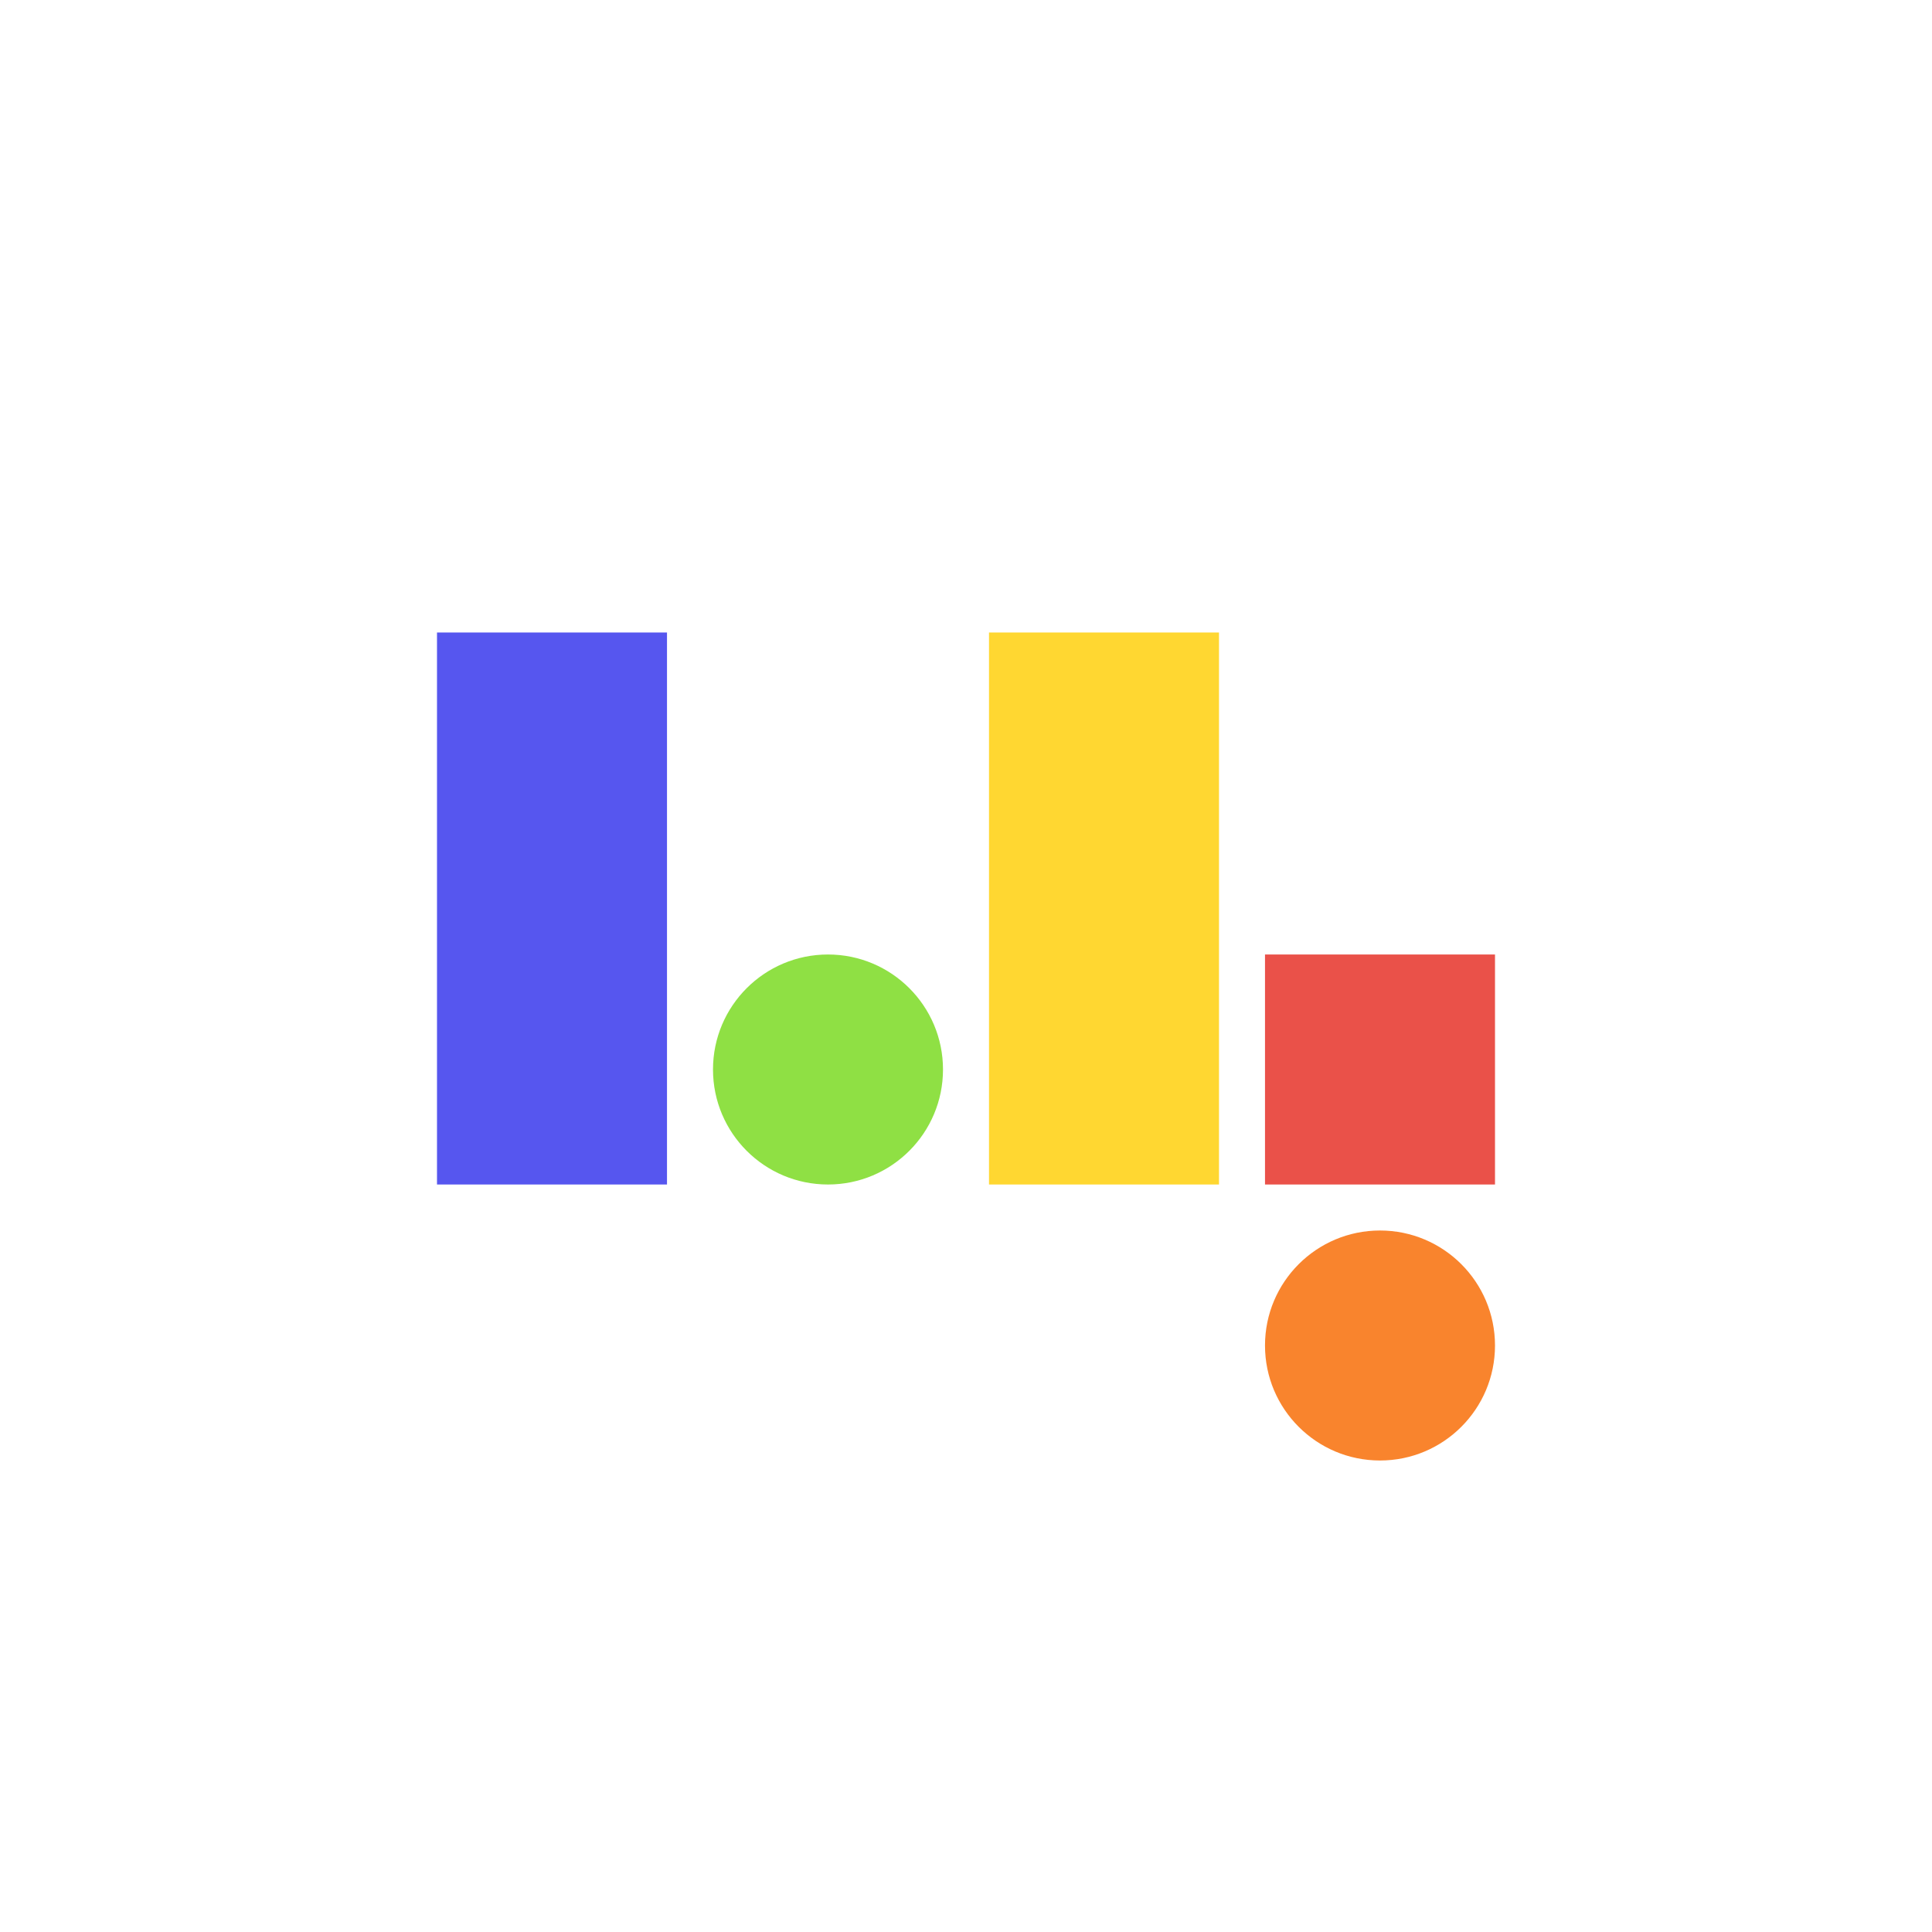
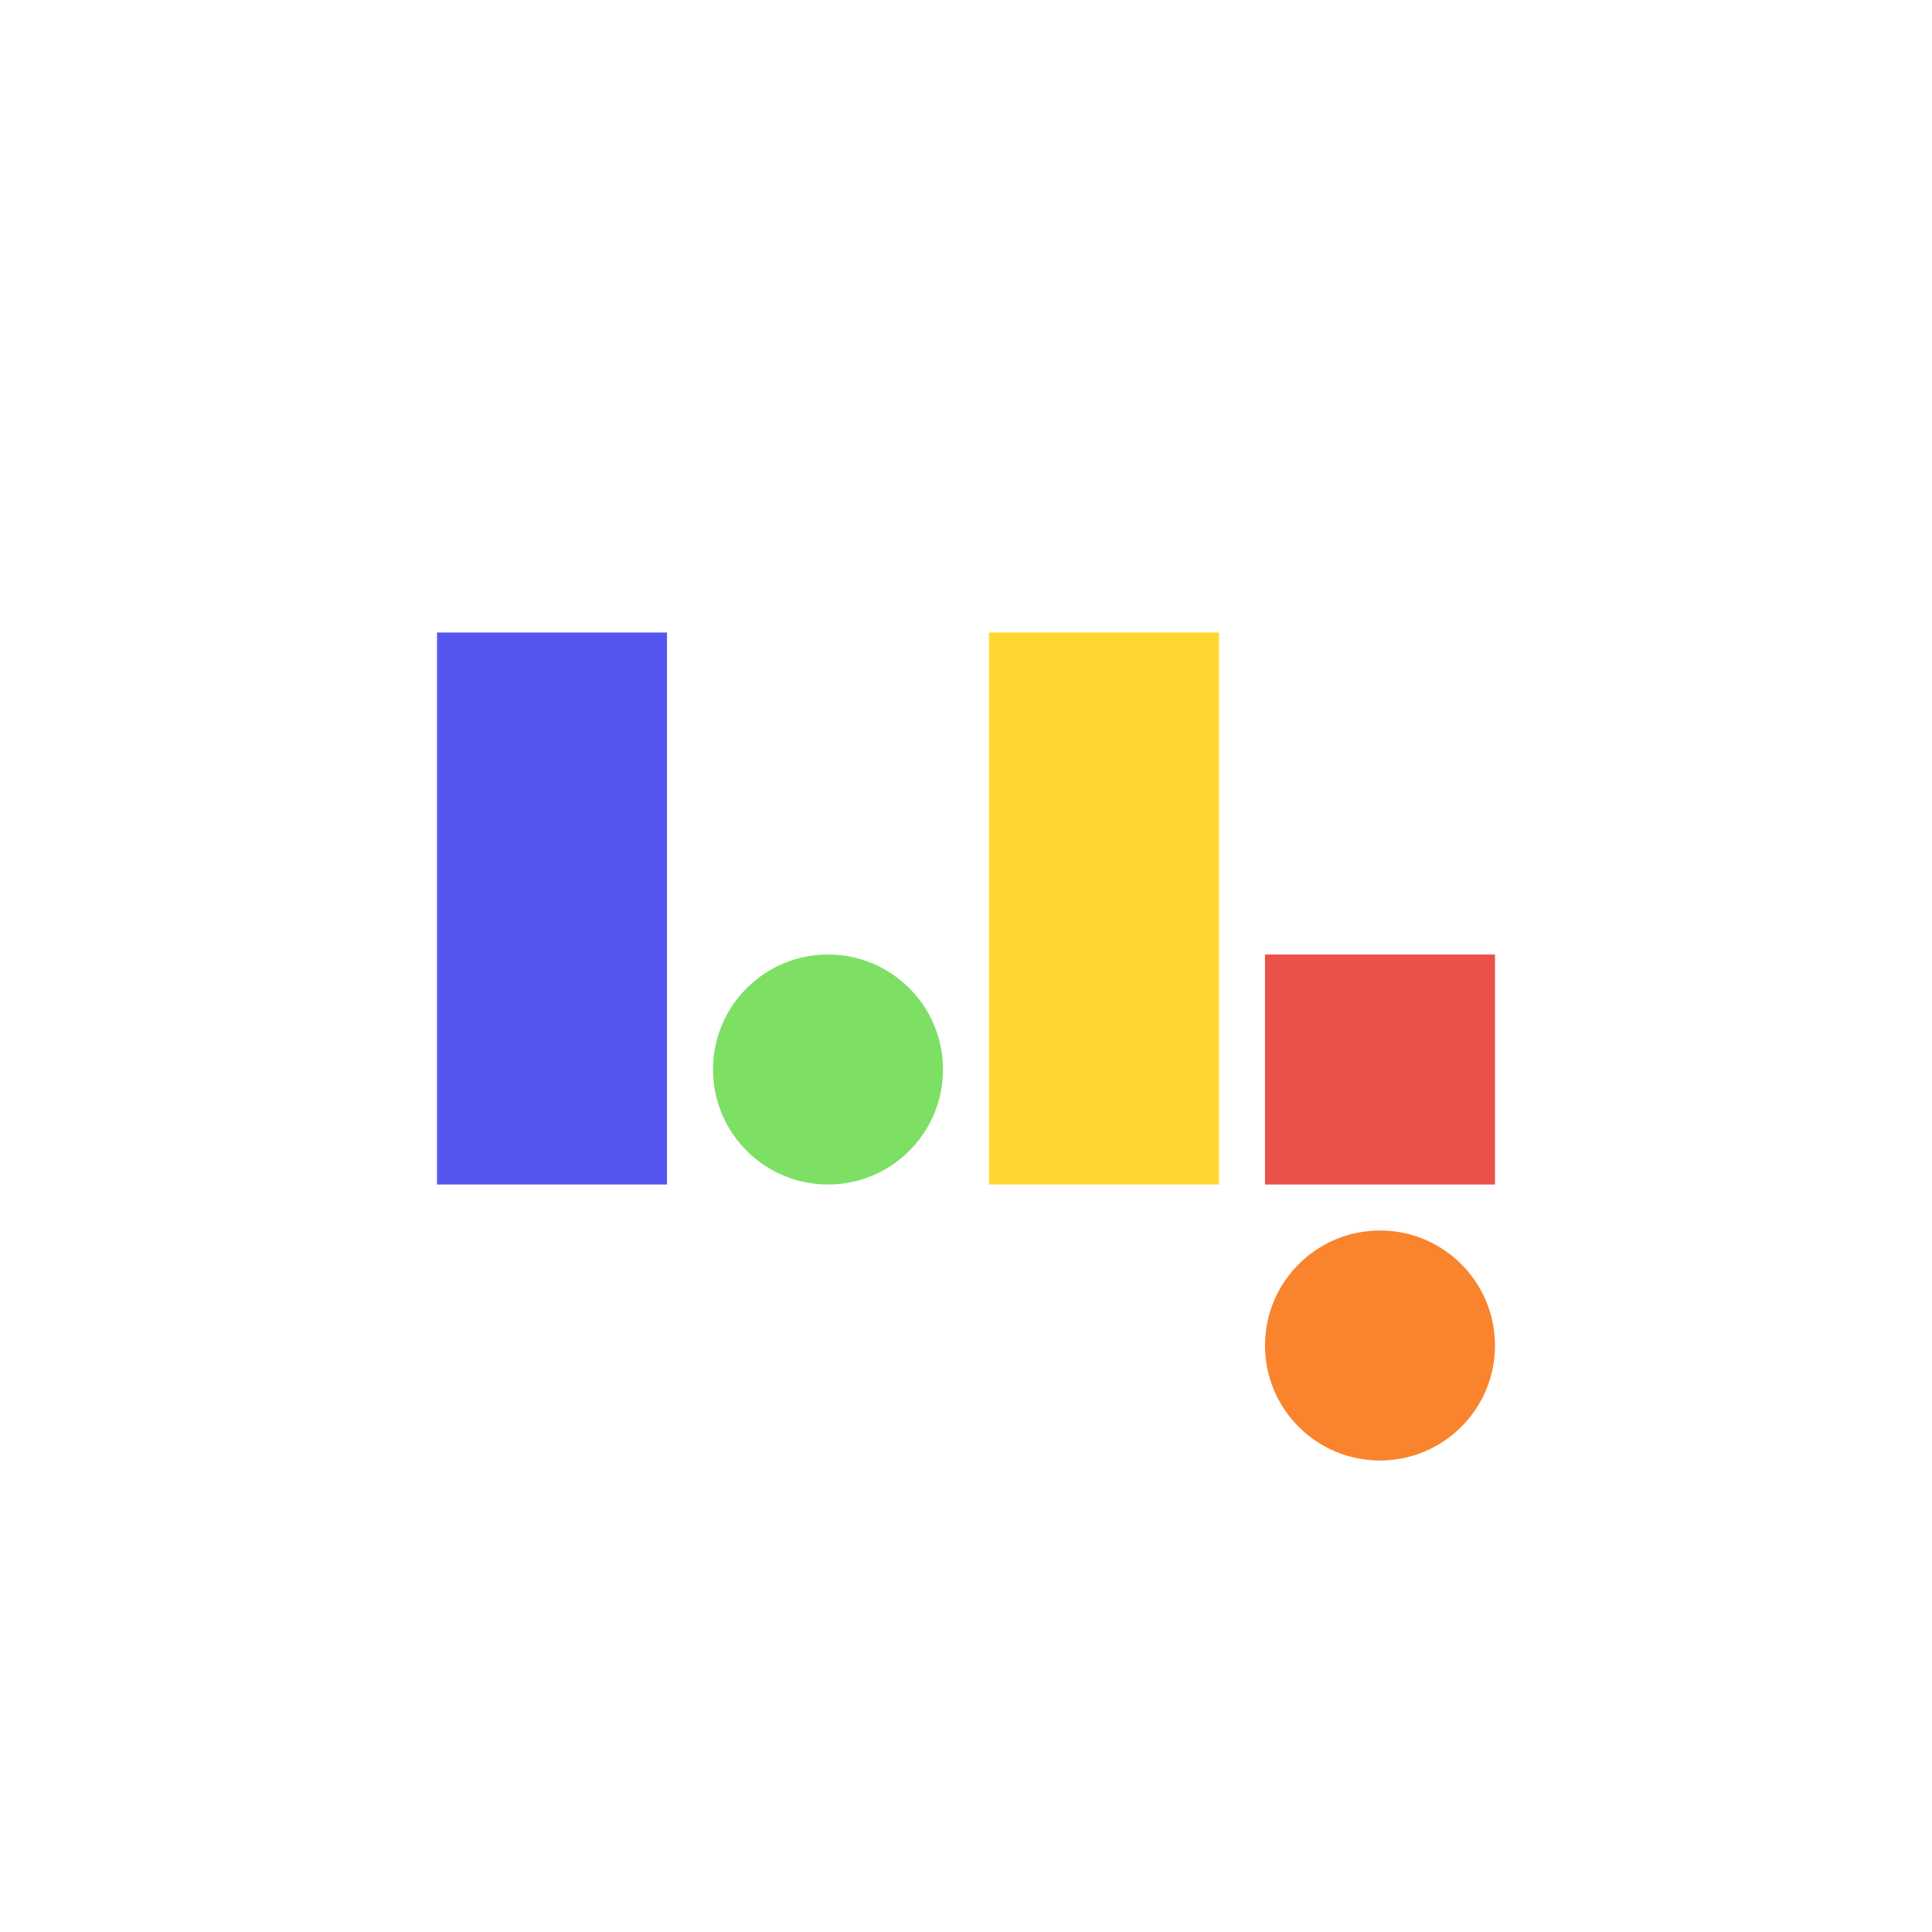
<svg xmlns="http://www.w3.org/2000/svg" viewBox="0 0 672 672">
  <defs>
-     <style>.cls-1{fill:#ea5149;}.cls-2{fill:#5656ef;}.cls-3{fill:#ffd731;}.cls-4{fill:#8fe044;}.cls-5{fill:#f9842d;}</style>
+     <style>.cls-1{fill:#ea5149;}.cls-2{fill:#5656ef;}.cls-3{fill:#ffd731;}.cls-4{fill:#7de065;}.cls-5{fill:#f9842d;}</style>
  </defs>
  <g id="Layer_1" data-name="Layer 1">
    <rect class="cls-1" x="440" y="332" width="80" height="80" />
    <rect class="cls-2" x="152" y="220" width="80" height="192" />
    <rect class="cls-3" x="344" y="220" width="80" height="192" />
    <circle class="cls-4" cx="288" cy="372" r="40" />
    <circle class="cls-5" cx="480" cy="468" r="40" />
  </g>
</svg>
